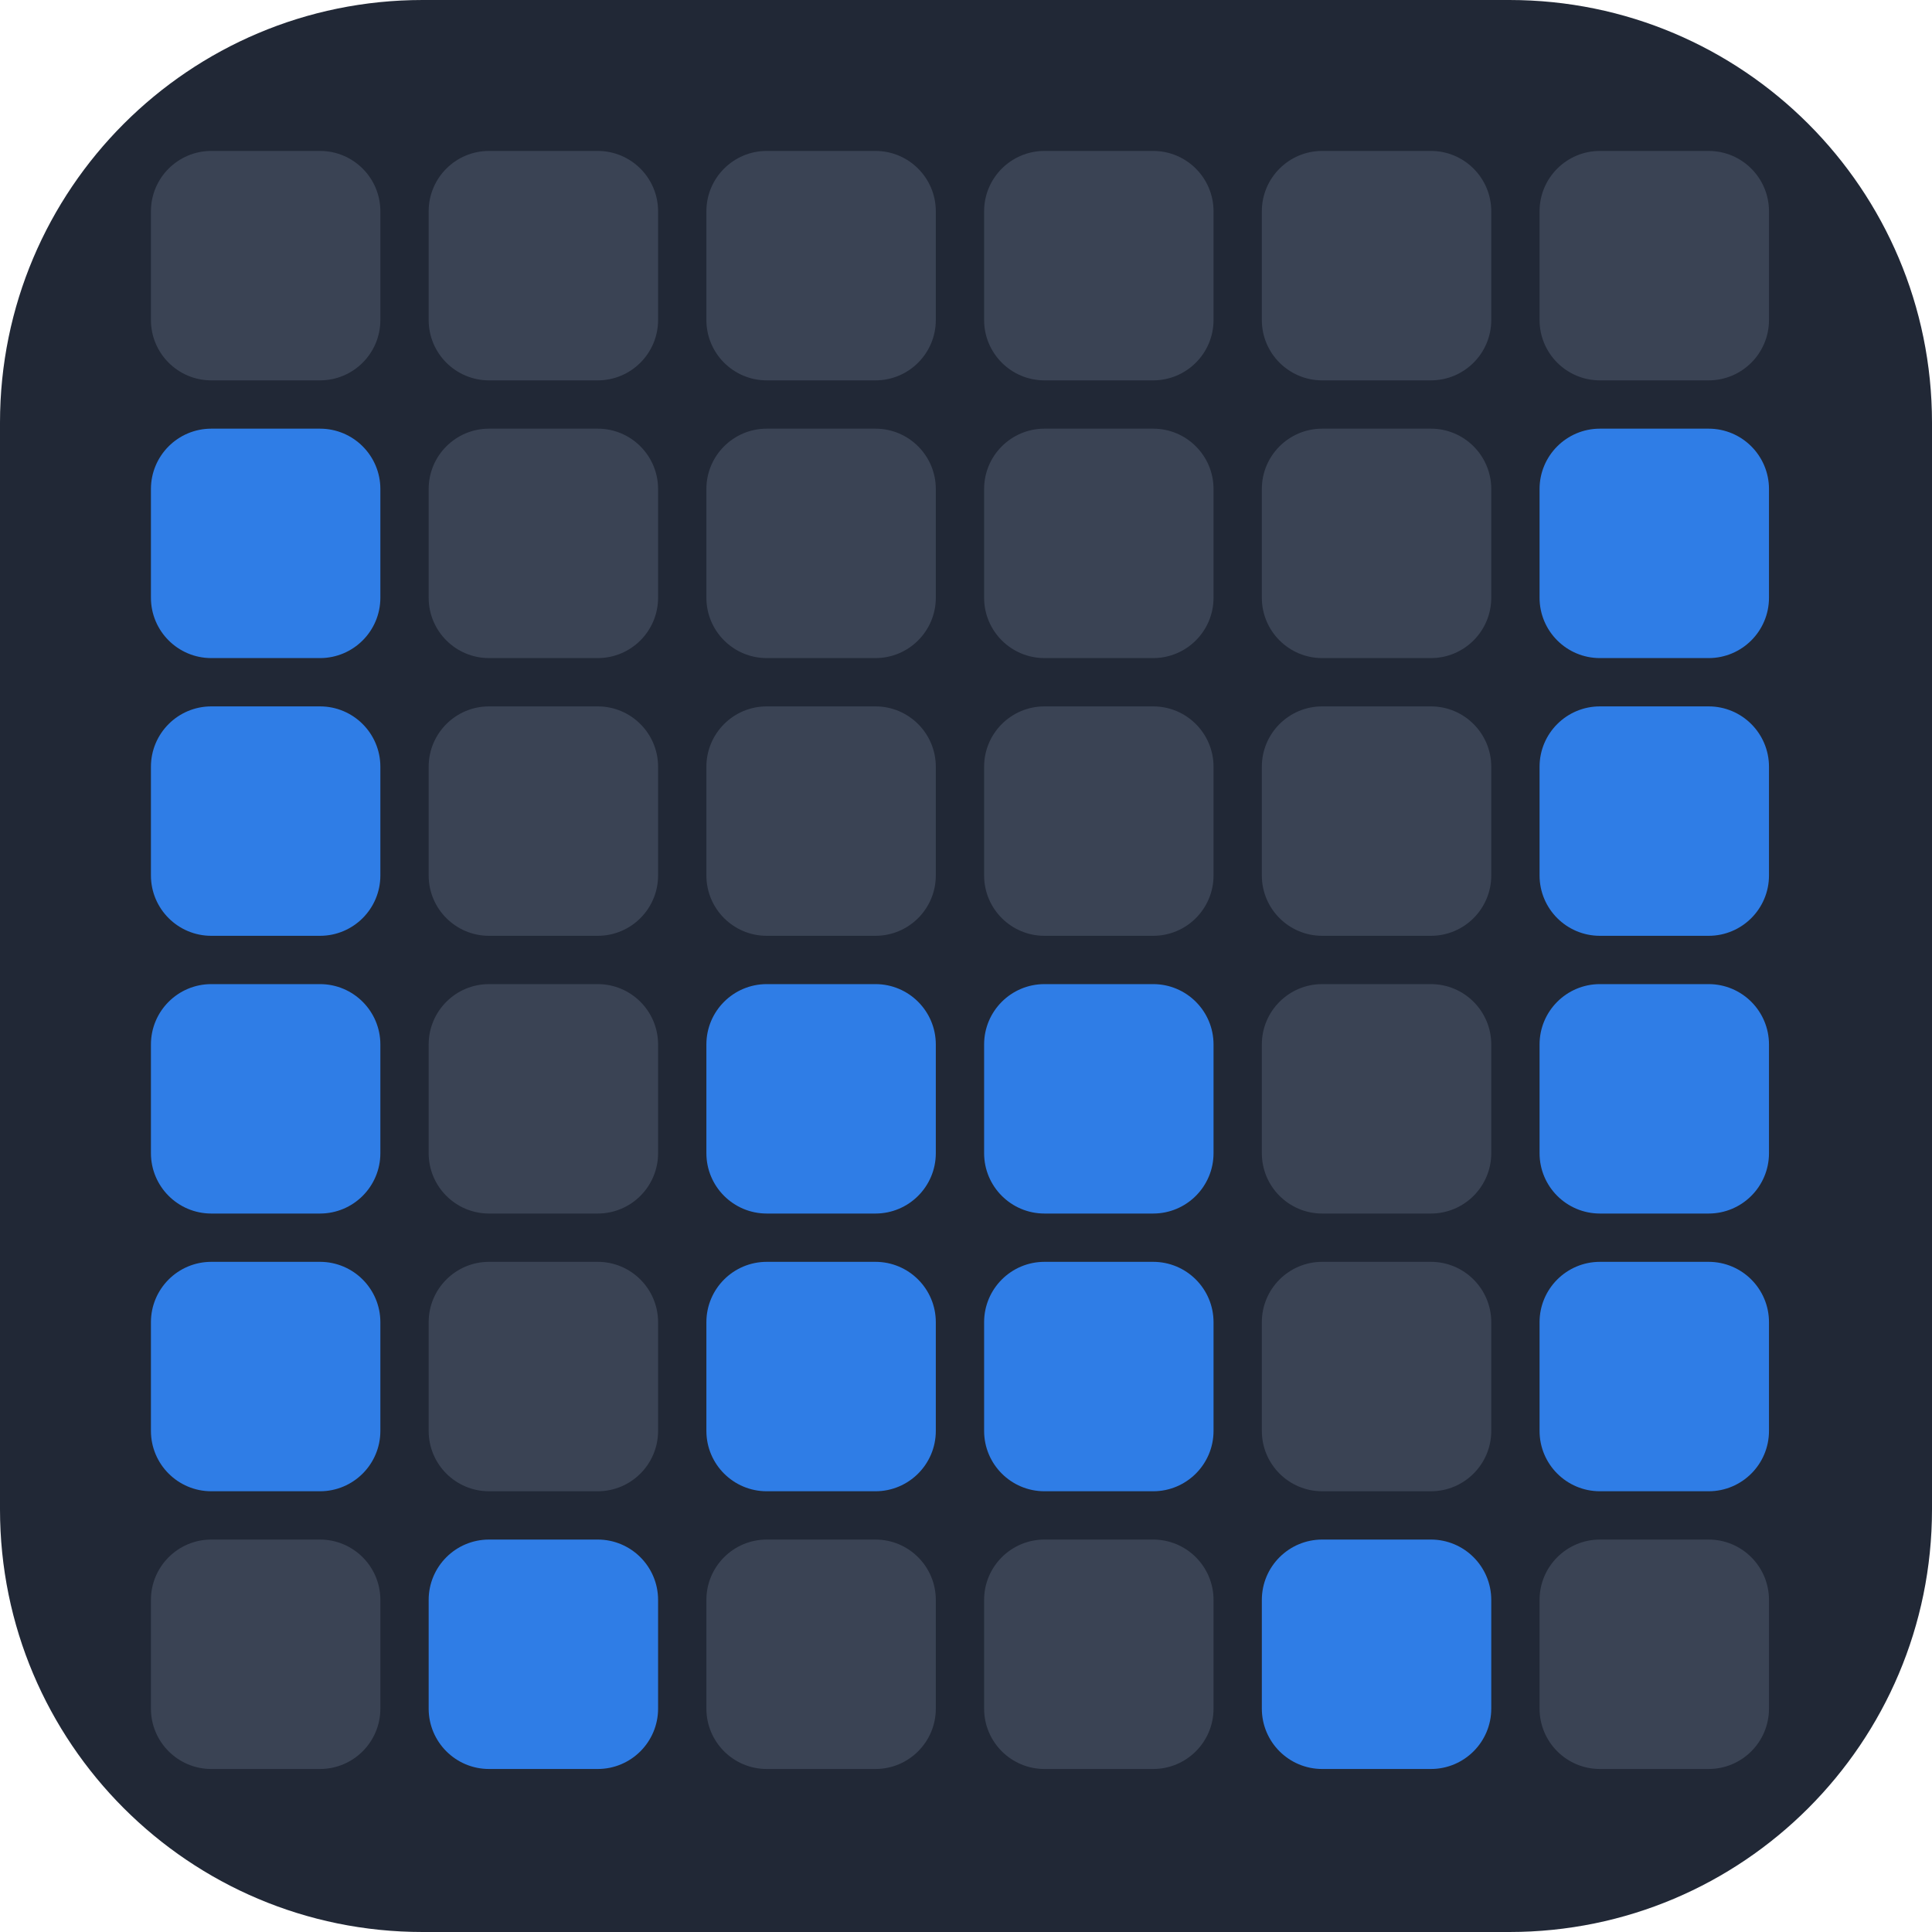
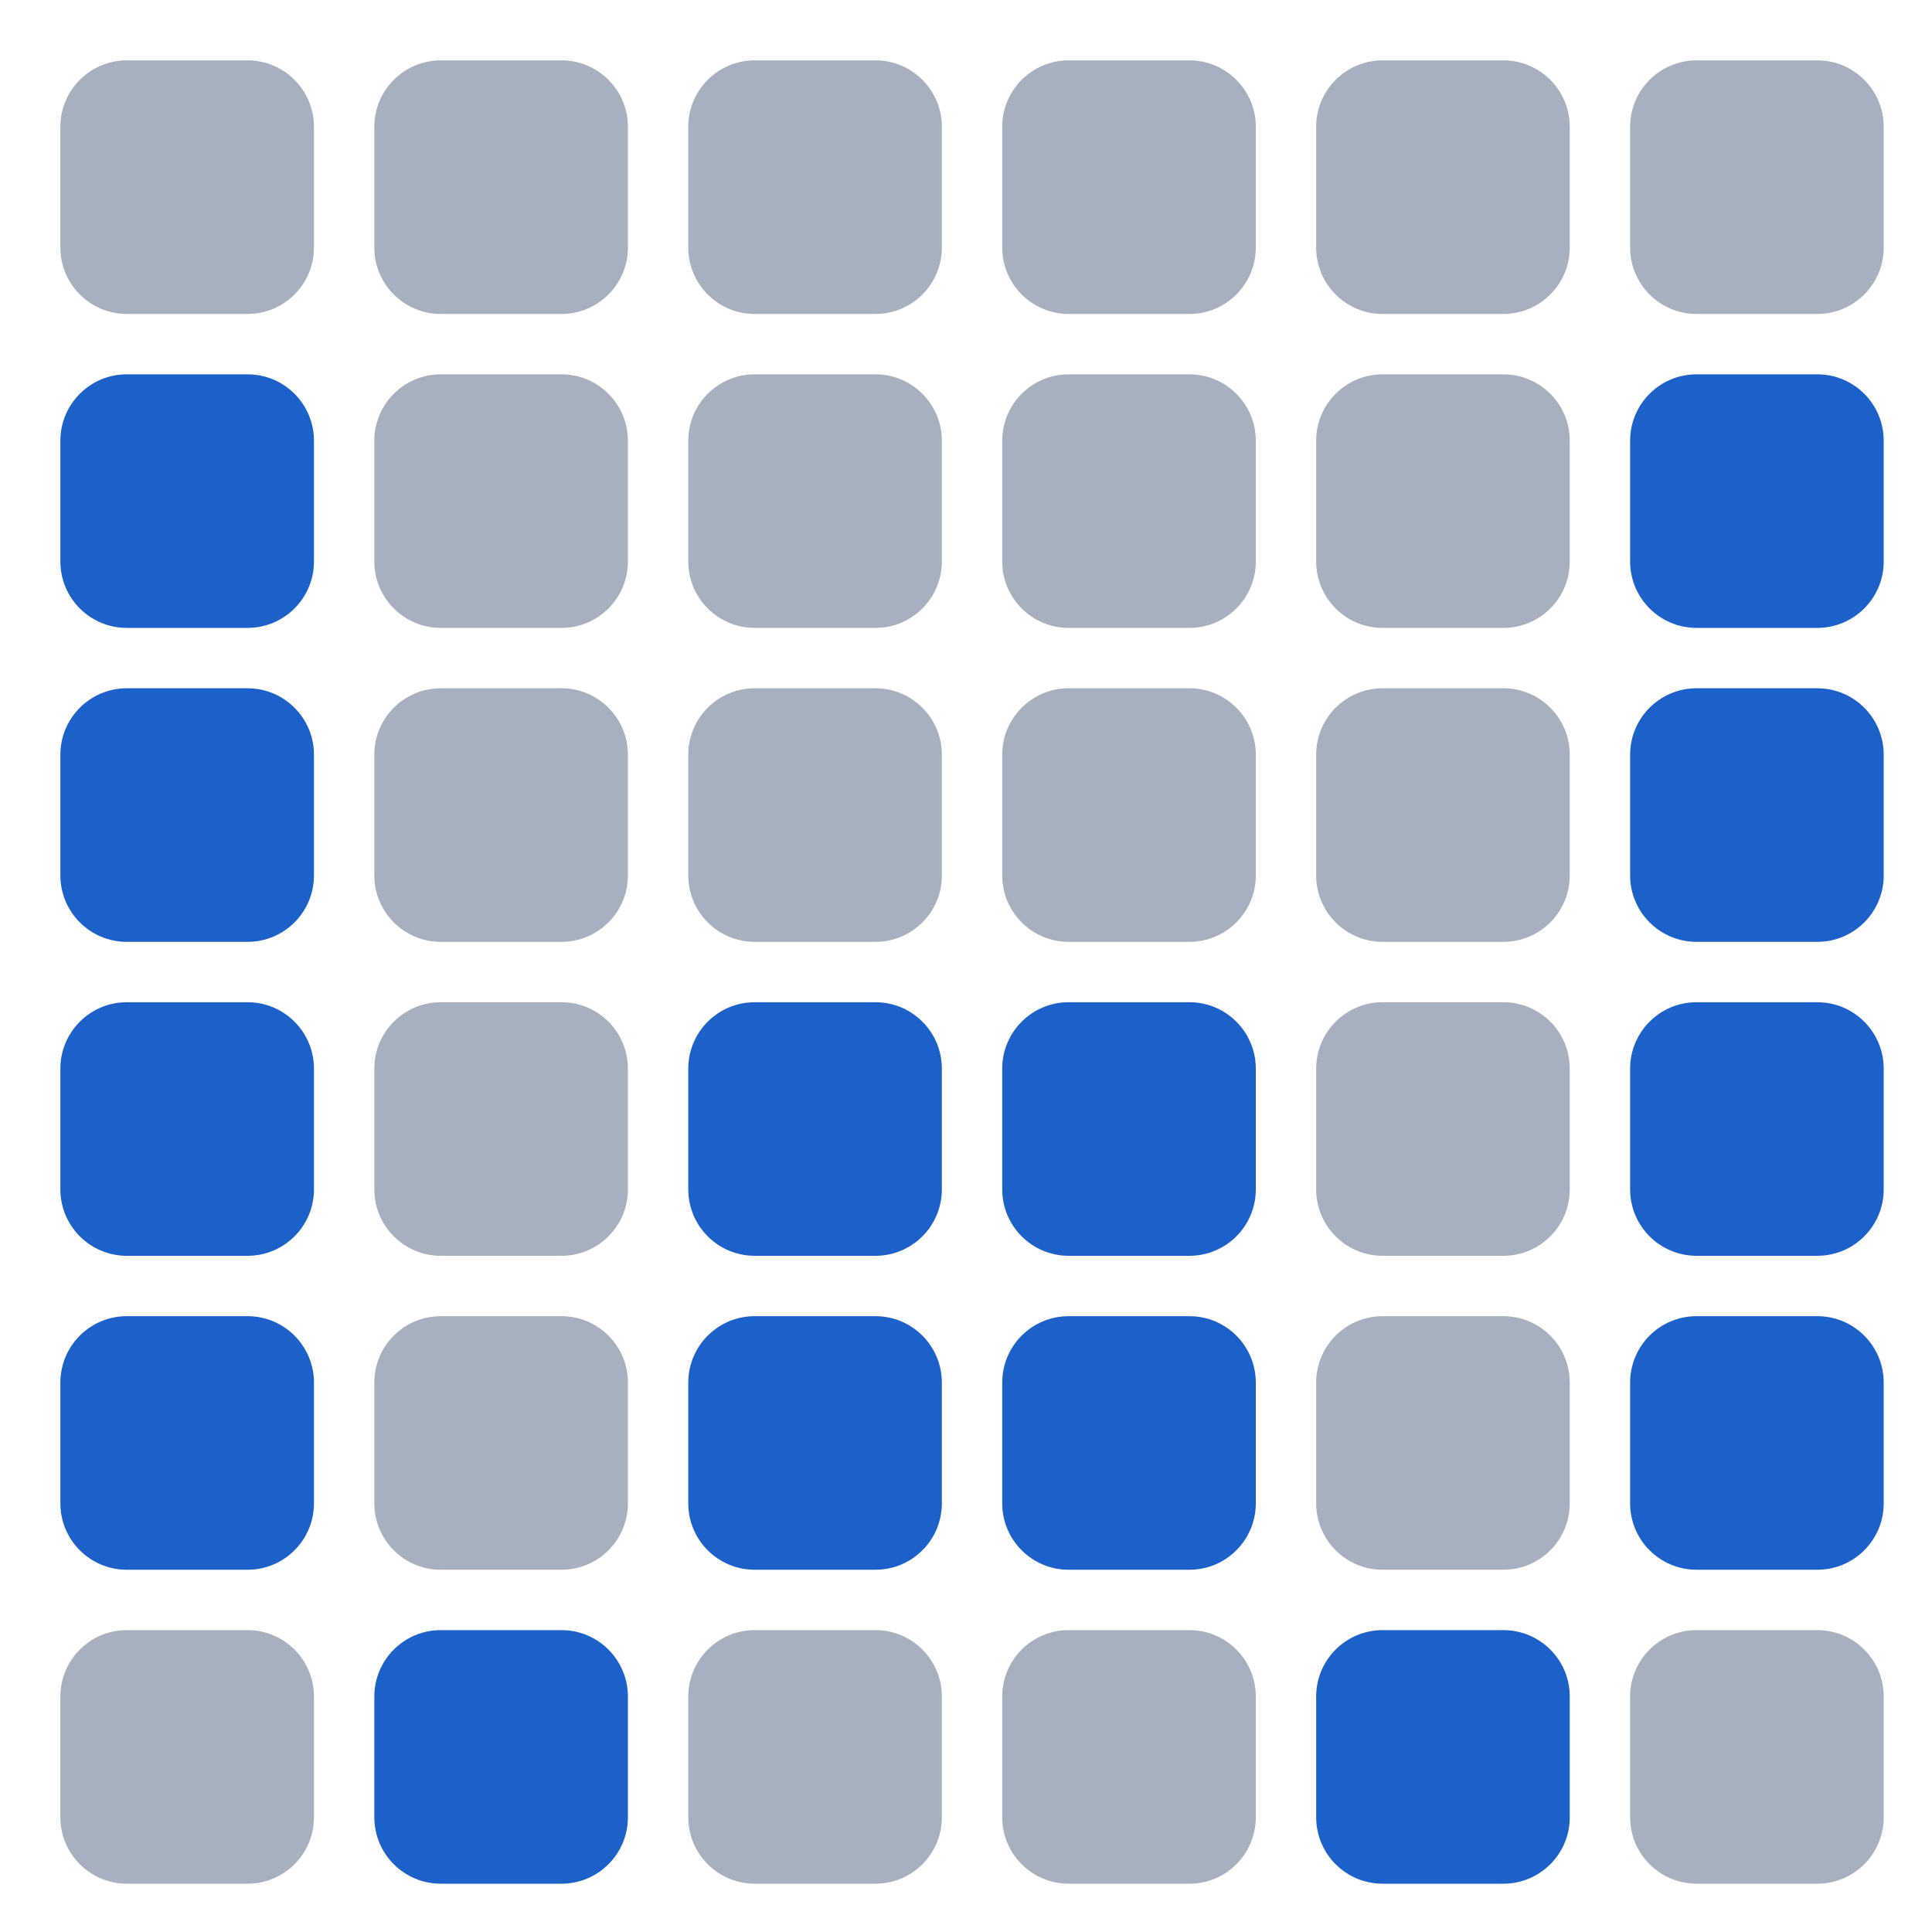
<svg xmlns="http://www.w3.org/2000/svg" viewBox="0 0 64 64">
-   <rect width="64" height="64" rx="14" fill="#212836" />
-   <g fill="#3a4354">
-     <rect x="5" y="5" width="7.6" height="7.6" rx="2" />
-     <rect x="14.2" y="5" width="7.6" height="7.6" rx="2" />
-     <rect x="23.4" y="5" width="7.6" height="7.6" rx="2" />
-     <rect x="32.6" y="5" width="7.6" height="7.6" rx="2" />
-     <rect x="41.8" y="5" width="7.6" height="7.6" rx="2" />
-     <rect x="51" y="5" width="7.6" height="7.6" rx="2" />
-     <rect x="14.2" y="14.2" width="7.6" height="7.6" rx="2" />
-     <rect x="23.4" y="14.2" width="7.6" height="7.6" rx="2" />
-     <rect x="32.6" y="14.2" width="7.6" height="7.6" rx="2" />
-     <rect x="41.8" y="14.2" width="7.6" height="7.6" rx="2" />
-     <rect x="14.2" y="23.4" width="7.6" height="7.6" rx="2" />
-     <rect x="23.4" y="23.4" width="7.6" height="7.6" rx="2" />
-     <rect x="32.6" y="23.4" width="7.6" height="7.6" rx="2" />
-     <rect x="41.8" y="23.4" width="7.6" height="7.6" rx="2" />
-     <rect x="14.2" y="32.6" width="7.6" height="7.6" rx="2" />
-     <rect x="41.8" y="32.6" width="7.6" height="7.6" rx="2" />
-     <rect x="14.2" y="41.8" width="7.6" height="7.6" rx="2" />
-     <rect x="41.8" y="41.8" width="7.6" height="7.6" rx="2" />
-     <rect x="5" y="51" width="7.6" height="7.6" rx="2" />
-     <rect x="23.4" y="51" width="7.6" height="7.6" rx="2" />
-     <rect x="32.6" y="51" width="7.6" height="7.6" rx="2" />
-     <rect x="51" y="51" width="7.6" height="7.6" rx="2" />
+   <g fill="#a7b0bf">
+     <rect x="2" y="2" width="8.4" height="8.4" rx="2.2" />
+     <rect x="12.4" y="2" width="8.4" height="8.4" rx="2.2" />
+     <rect x="22.8" y="2" width="8.4" height="8.4" rx="2.2" />
+     <rect x="33.2" y="2" width="8.4" height="8.4" rx="2.2" />
+     <rect x="43.6" y="2" width="8.4" height="8.4" rx="2.2" />
+     <rect x="54" y="2" width="8.4" height="8.4" rx="2.2" />
+     <rect x="12.4" y="12.4" width="8.4" height="8.4" rx="2.2" />
+     <rect x="22.8" y="12.4" width="8.4" height="8.4" rx="2.2" />
+     <rect x="33.2" y="12.4" width="8.4" height="8.4" rx="2.2" />
+     <rect x="43.6" y="12.4" width="8.4" height="8.4" rx="2.2" />
+     <rect x="12.4" y="22.8" width="8.4" height="8.4" rx="2.2" />
+     <rect x="22.8" y="22.8" width="8.4" height="8.4" rx="2.2" />
+     <rect x="33.2" y="22.8" width="8.4" height="8.4" rx="2.2" />
+     <rect x="43.6" y="22.8" width="8.4" height="8.4" rx="2.2" />
+     <rect x="12.4" y="33.2" width="8.4" height="8.4" rx="2.2" />
+     <rect x="43.6" y="33.2" width="8.4" height="8.4" rx="2.2" />
+     <rect x="12.4" y="43.6" width="8.4" height="8.4" rx="2.2" />
+     <rect x="43.6" y="43.6" width="8.4" height="8.4" rx="2.2" />
+     <rect x="2" y="54" width="8.4" height="8.4" rx="2.2" />
+     <rect x="22.8" y="54" width="8.4" height="8.4" rx="2.2" />
+     <rect x="33.2" y="54" width="8.4" height="8.4" rx="2.2" />
+     <rect x="54" y="54" width="8.4" height="8.4" rx="2.2" />
  </g>
-   <g fill="#2f7de6">
-     <rect x="5" y="14.2" width="7.6" height="7.6" rx="2" />
-     <rect x="51" y="14.2" width="7.6" height="7.6" rx="2" />
-     <rect x="5" y="23.4" width="7.6" height="7.6" rx="2" />
-     <rect x="51" y="23.4" width="7.6" height="7.6" rx="2" />
-     <rect x="5" y="32.6" width="7.6" height="7.6" rx="2" />
-     <rect x="23.4" y="32.6" width="7.6" height="7.6" rx="2" />
-     <rect x="32.6" y="32.6" width="7.6" height="7.6" rx="2" />
-     <rect x="51" y="32.6" width="7.6" height="7.6" rx="2" />
-     <rect x="5" y="41.8" width="7.6" height="7.6" rx="2" />
-     <rect x="23.4" y="41.8" width="7.6" height="7.6" rx="2" />
-     <rect x="32.6" y="41.8" width="7.6" height="7.6" rx="2" />
-     <rect x="51" y="41.8" width="7.6" height="7.6" rx="2" />
-     <rect x="14.2" y="51" width="7.6" height="7.6" rx="2" />
-     <rect x="41.8" y="51" width="7.6" height="7.6" rx="2" />
+   <g fill="#1b61c9">
+     <rect x="2" y="12.4" width="8.4" height="8.4" rx="2.2" />
+     <rect x="54" y="12.4" width="8.4" height="8.4" rx="2.2" />
+     <rect x="2" y="22.8" width="8.4" height="8.4" rx="2.2" />
+     <rect x="54" y="22.8" width="8.4" height="8.4" rx="2.2" />
+     <rect x="2" y="33.2" width="8.4" height="8.4" rx="2.2" />
+     <rect x="22.8" y="33.2" width="8.4" height="8.4" rx="2.2" />
+     <rect x="33.2" y="33.2" width="8.4" height="8.4" rx="2.2" />
+     <rect x="54" y="33.2" width="8.4" height="8.4" rx="2.2" />
+     <rect x="2" y="43.6" width="8.4" height="8.4" rx="2.2" />
+     <rect x="22.8" y="43.6" width="8.4" height="8.4" rx="2.2" />
+     <rect x="33.2" y="43.6" width="8.4" height="8.4" rx="2.2" />
+     <rect x="54" y="43.6" width="8.4" height="8.4" rx="2.2" />
+     <rect x="12.4" y="54" width="8.4" height="8.4" rx="2.2" />
+     <rect x="43.6" y="54" width="8.4" height="8.4" rx="2.2" />
  </g>
</svg>
